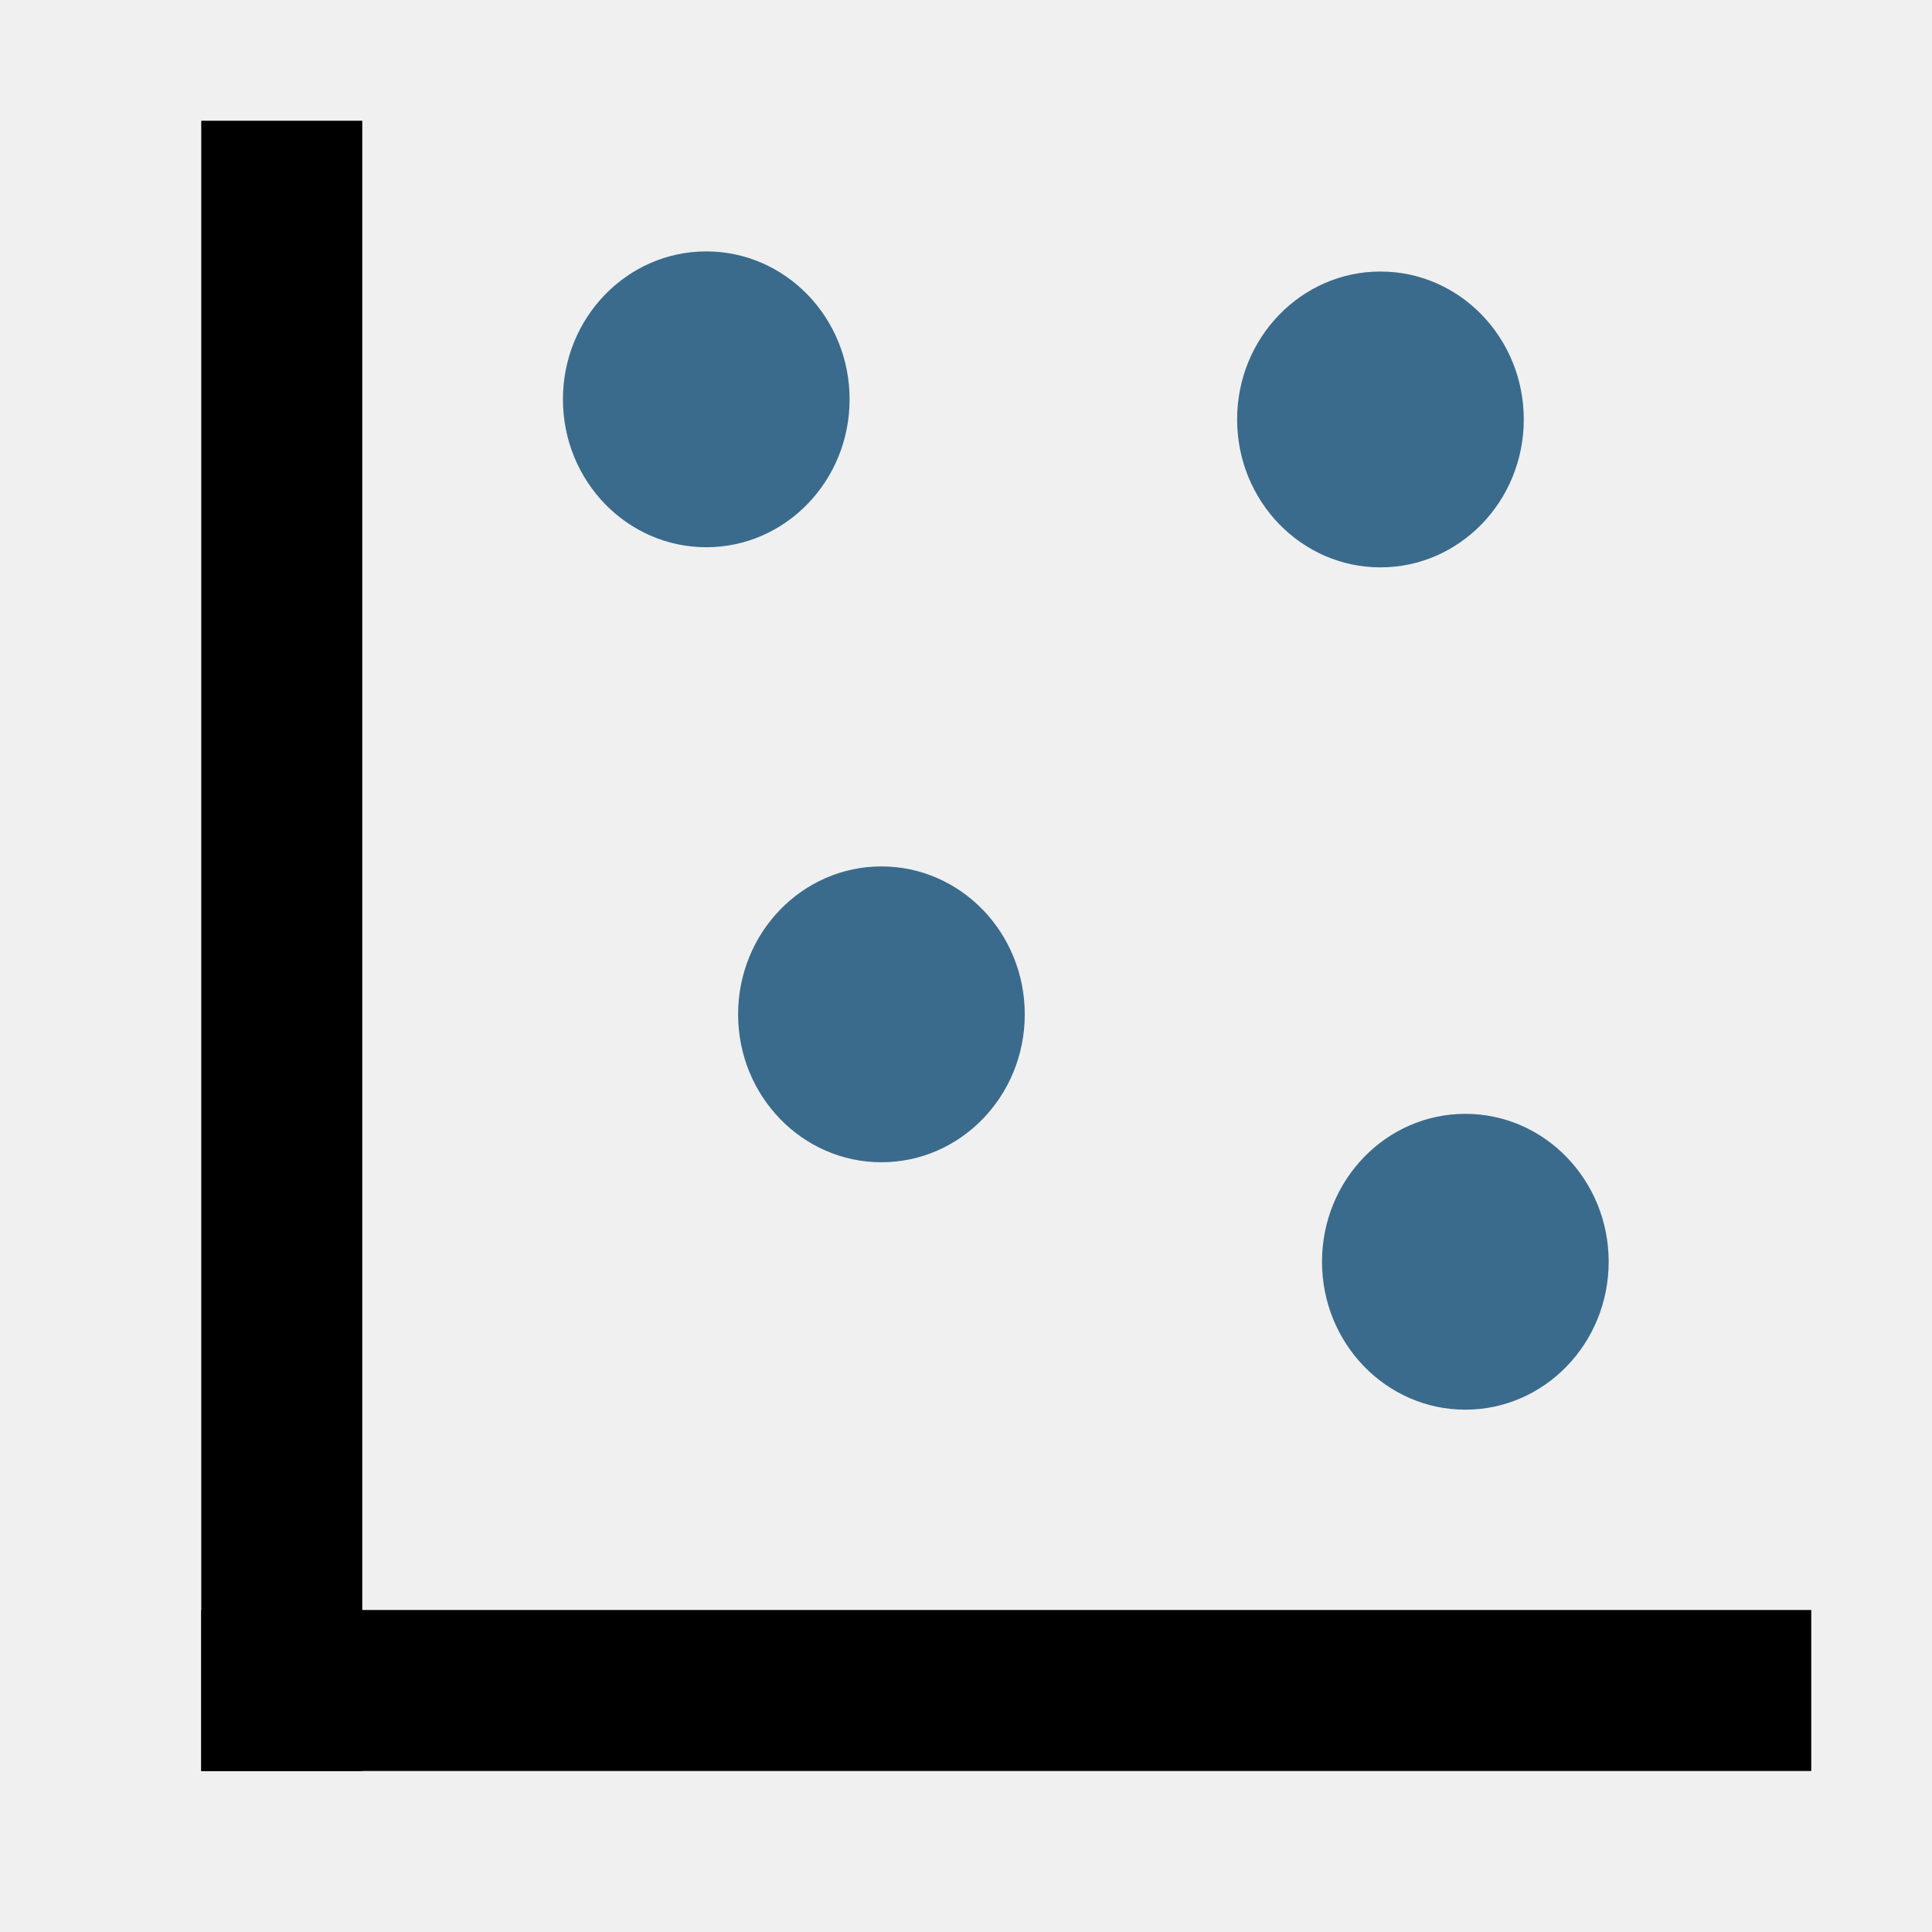
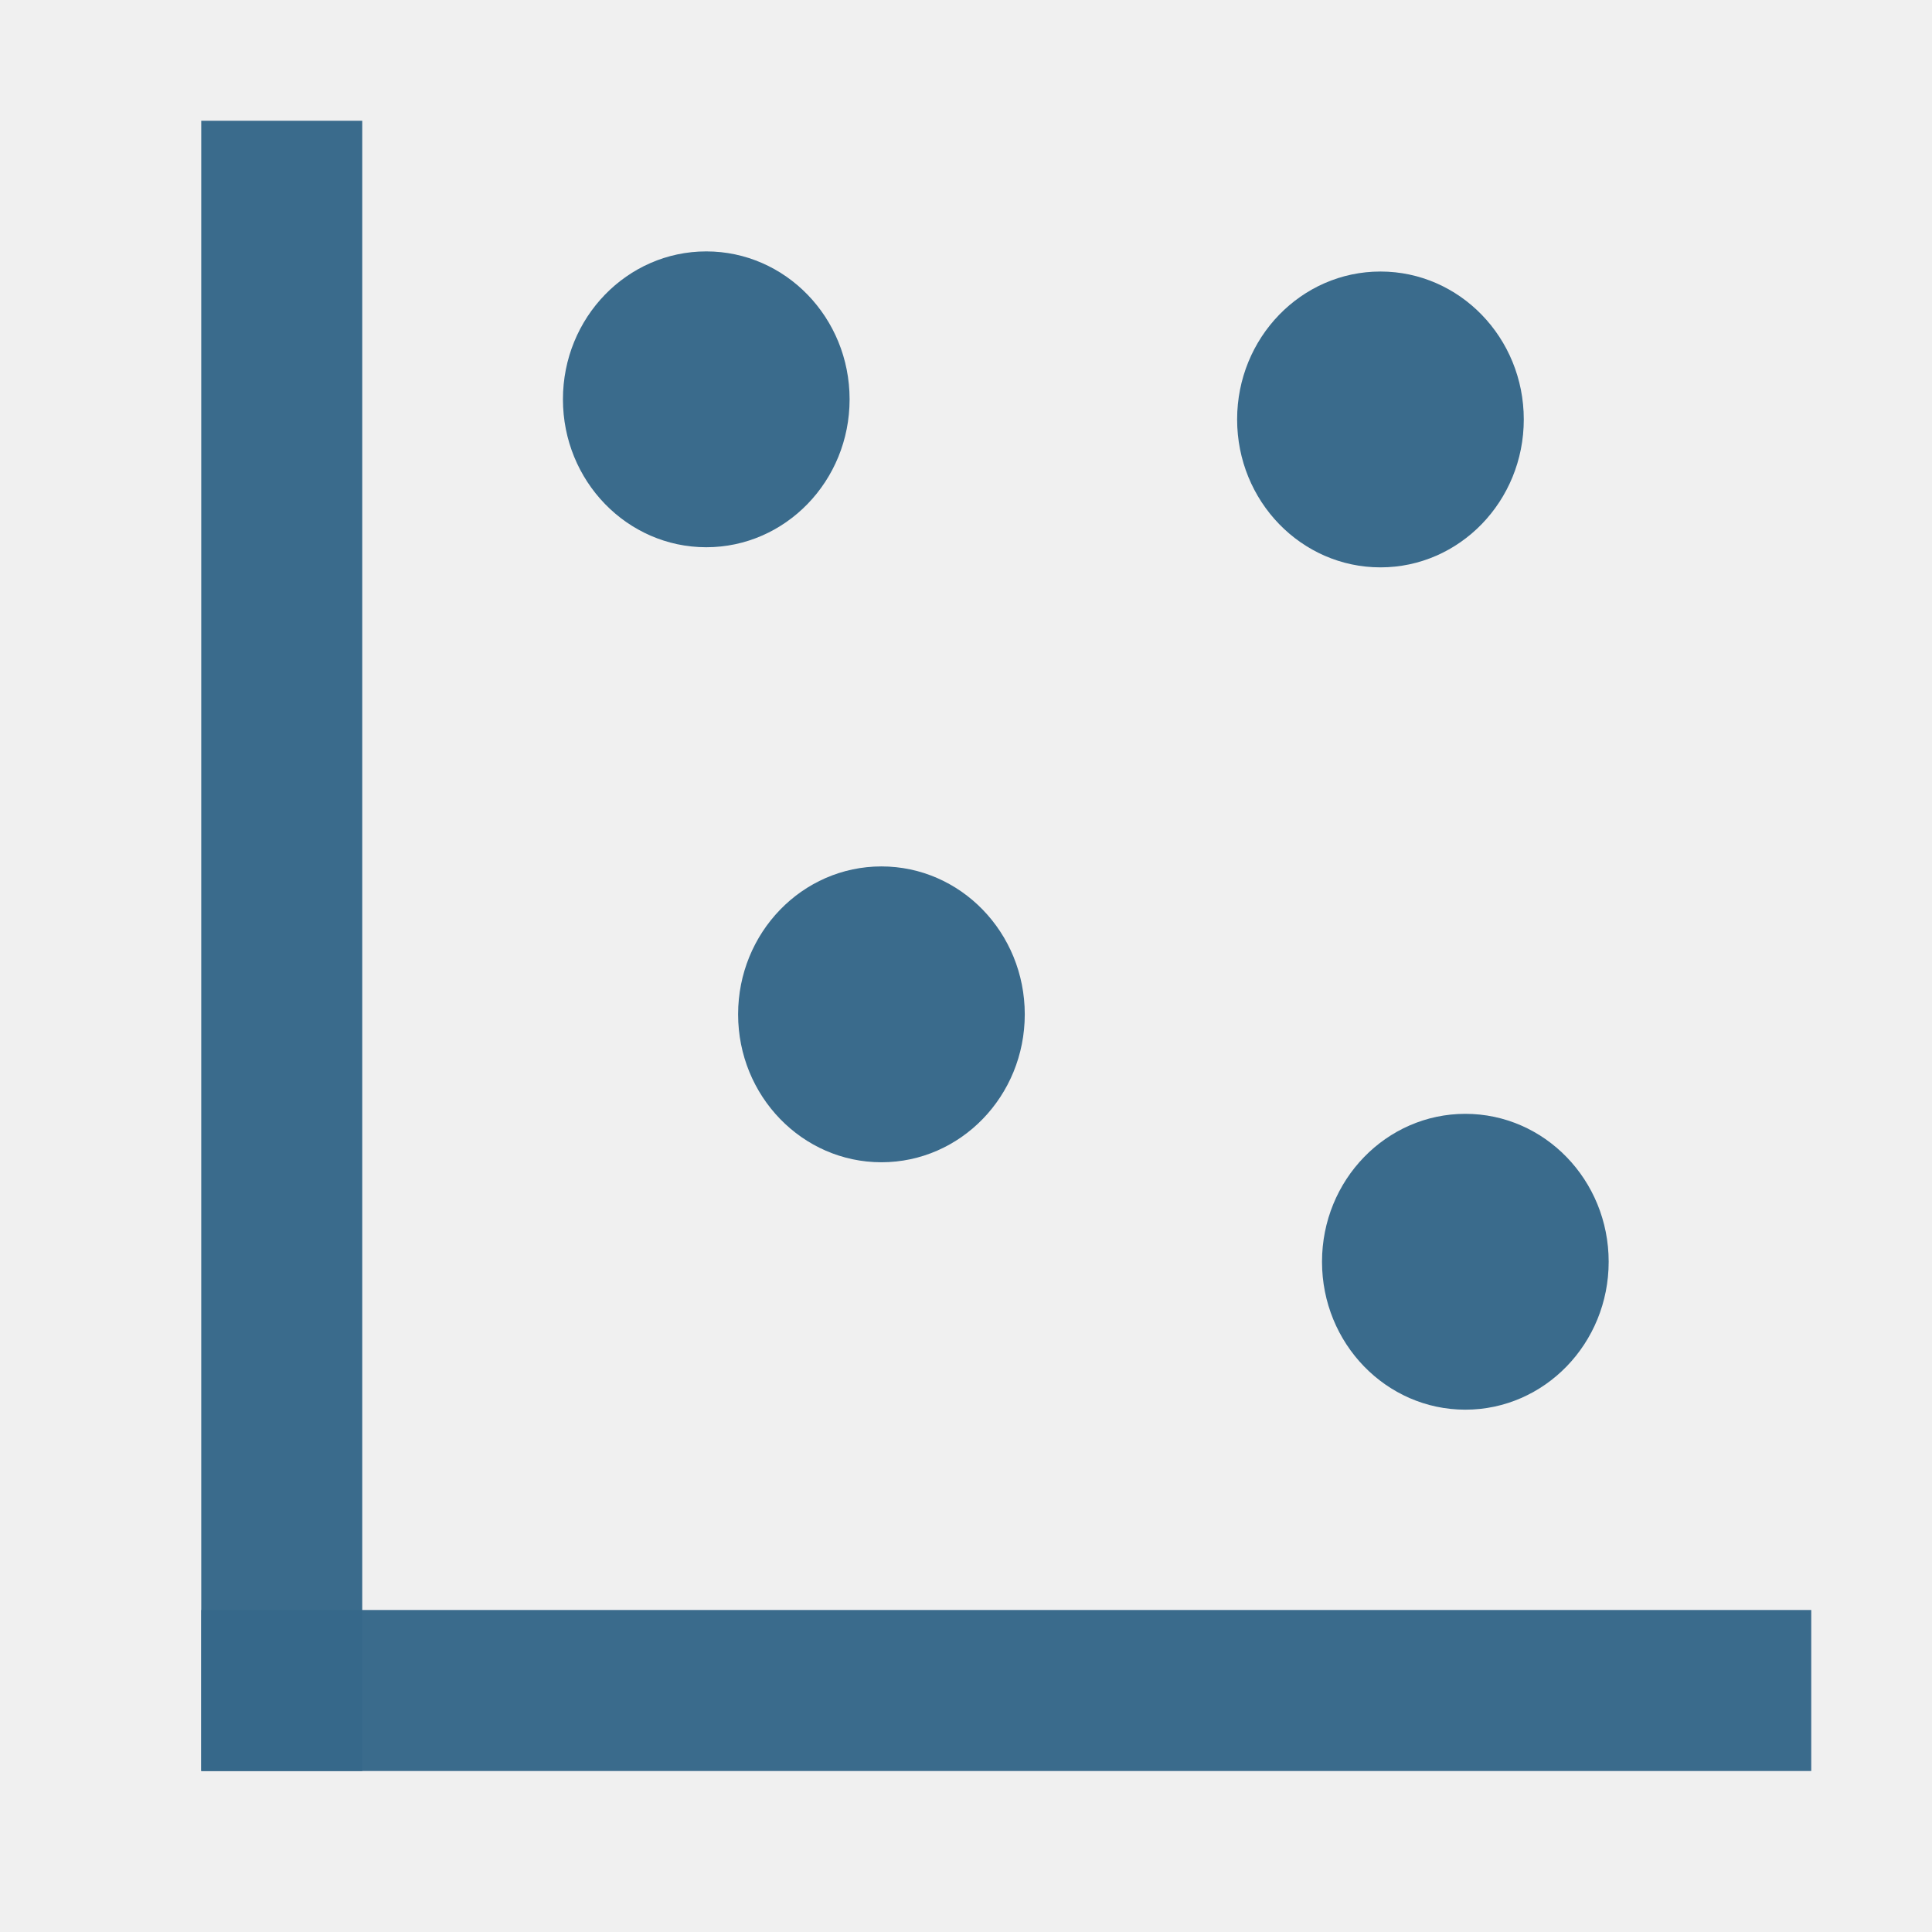
- <svg xmlns="http://www.w3.org/2000/svg" height="48" version="1.1" viewBox="0 0 48 48" width="48" id="svg625">
-   <defs id="defs4" style="stroke-linecap:butt;stroke-linejoin:round">
-     <style type="text/css" id="style2">
+ <svg xmlns="http://www.w3.org/2000/svg" id="svg625" width="48" viewBox="0 0 48 48" version="1.1" height="48">
+   <defs style="stroke-linecap:butt;stroke-linejoin:round" id="defs4">
+     <style id="style2" type="text/css">
*{stroke-linecap:butt;stroke-linejoin:round;}
  </style>
-     <clipPath id="p71700fa865" style="stroke-linecap:butt;stroke-linejoin:round">
-       <rect height="318.857" width="447.429" x="0" y="0" id="rect167" style="stroke-linecap:butt;stroke-linejoin:round" />
+     <clipPath style="stroke-linecap:butt;stroke-linejoin:round" id="p71700fa865">
+       <rect style="stroke-linecap:butt;stroke-linejoin:round" id="rect167" y="0" x="0" width="447.429" height="318.857" />
    </clipPath>
  </defs>
  <defs id="defs623">
-     <clipPath id="p596afcd40e" style="stroke-linecap:butt;stroke-linejoin:round">
-       <rect height="328.328" width="400.52" x="64.6" y="51.168" id="rect620" style="stroke-linecap:butt;stroke-linejoin:round" />
+     <clipPath style="stroke-linecap:butt;stroke-linejoin:round" id="p596afcd40e">
+       <rect style="stroke-linecap:butt;stroke-linejoin:round" id="rect620" y="51.168" x="64.6" width="400.52" height="328.328" />
    </clipPath>
  </defs>
  <g id="g834" />
-   <rect style="opacity:1;fill:#ffffff;fill-opacity:1;stroke:none;stroke-width:4;stroke-linecap:square;stroke-linejoin:miter;stroke-miterlimit:4;stroke-dasharray:none;stroke-dashoffset:0;stroke-opacity:1" id="rect847" width="21.375" height="21.375" x="44.5" y="-34.125" />
-   <path id="path862" d="M 5,42 H 45" style="fill:#000000;fill-rule:evenodd;stroke:#000000;stroke-width:4;stroke-linecap:butt;stroke-linejoin:miter;stroke-miterlimit:4;stroke-dasharray:none;stroke-opacity:1" />
-   <path id="path867" d="M 7,44 V 3" style="fill:#000000;fill-rule:evenodd;stroke:#000000;stroke-width:4;stroke-linecap:butt;stroke-linejoin:miter;stroke-miterlimit:4;stroke-dasharray:none;stroke-opacity:1" />
-   <ellipse style="opacity:0.98;fill:#36688a;fill-opacity:1;stroke:none;stroke-width:4.175;stroke-linecap:square;stroke-linejoin:bevel;stroke-miterlimit:4;stroke-dasharray:none;stroke-opacity:1" id="path4561" cx="17.547" cy="9.921" rx="3.561" ry="3.675" />
-   <ellipse ry="3.675" rx="3.561" cy="25.201" cx="21.899" id="ellipse4563" style="opacity:0.98;fill:#36688a;fill-opacity:1;stroke:none;stroke-width:4.175;stroke-linecap:square;stroke-linejoin:bevel;stroke-miterlimit:4;stroke-dasharray:none;stroke-opacity:1" />
-   <ellipse style="opacity:0.98;fill:#36688a;fill-opacity:1;stroke:none;stroke-width:4.175;stroke-linecap:square;stroke-linejoin:bevel;stroke-miterlimit:4;stroke-dasharray:none;stroke-opacity:1" id="ellipse4565" cx="34.297" cy="10.421" rx="3.561" ry="3.675" />
-   <ellipse ry="3.675" rx="3.561" cy="31.348" cx="36.406" id="ellipse4567" style="opacity:0.98;fill:#36688a;fill-opacity:1;stroke:none;stroke-width:4.175;stroke-linecap:square;stroke-linejoin:bevel;stroke-miterlimit:4;stroke-dasharray:none;stroke-opacity:1" />
+   <rect y="-34.125" x="44.5" height="21.375" width="21.375" id="rect847" style="opacity:1;fill:#ffffff;fill-opacity:1;stroke:none;stroke-width:4;stroke-linecap:square;stroke-linejoin:miter;stroke-miterlimit:4;stroke-dasharray:none;stroke-dashoffset:0;stroke-opacity:1" />
+   <path style="fill:none;fill-rule:evenodd;stroke:#36688a;stroke-width:4;stroke-linecap:butt;stroke-linejoin:miter;stroke-miterlimit:4;stroke-dasharray:none;stroke-opacity:0.98;fill-opacity:0.98" d="M 5,42 H 45" id="path862" />
+   <path style="fill:none;fill-rule:evenodd;stroke:#36688a;stroke-width:4;stroke-linecap:butt;stroke-linejoin:miter;stroke-miterlimit:4;stroke-dasharray:none;stroke-opacity:0.98;fill-opacity:0.98" d="M 7,44 V 3" id="path867" />
+   <ellipse ry="3.675" rx="3.561" cy="9.921" cx="17.547" id="path4561" style="opacity:0.98;fill:#36688a;fill-opacity:1;stroke:none;stroke-width:4.175;stroke-linecap:square;stroke-linejoin:bevel;stroke-miterlimit:4;stroke-dasharray:none;stroke-opacity:1" />
+   <ellipse style="opacity:0.98;fill:#36688a;fill-opacity:1;stroke:none;stroke-width:4.175;stroke-linecap:square;stroke-linejoin:bevel;stroke-miterlimit:4;stroke-dasharray:none;stroke-opacity:1" id="ellipse4563" cx="21.899" cy="25.201" rx="3.561" ry="3.675" />
+   <ellipse ry="3.675" rx="3.561" cy="10.421" cx="34.297" id="ellipse4565" style="opacity:0.98;fill:#36688a;fill-opacity:1;stroke:none;stroke-width:4.175;stroke-linecap:square;stroke-linejoin:bevel;stroke-miterlimit:4;stroke-dasharray:none;stroke-opacity:1" />
+   <ellipse style="opacity:0.98;fill:#36688a;fill-opacity:1;stroke:none;stroke-width:4.175;stroke-linecap:square;stroke-linejoin:bevel;stroke-miterlimit:4;stroke-dasharray:none;stroke-opacity:1" id="ellipse4567" cx="36.406" cy="31.348" rx="3.561" ry="3.675" />
</svg>
